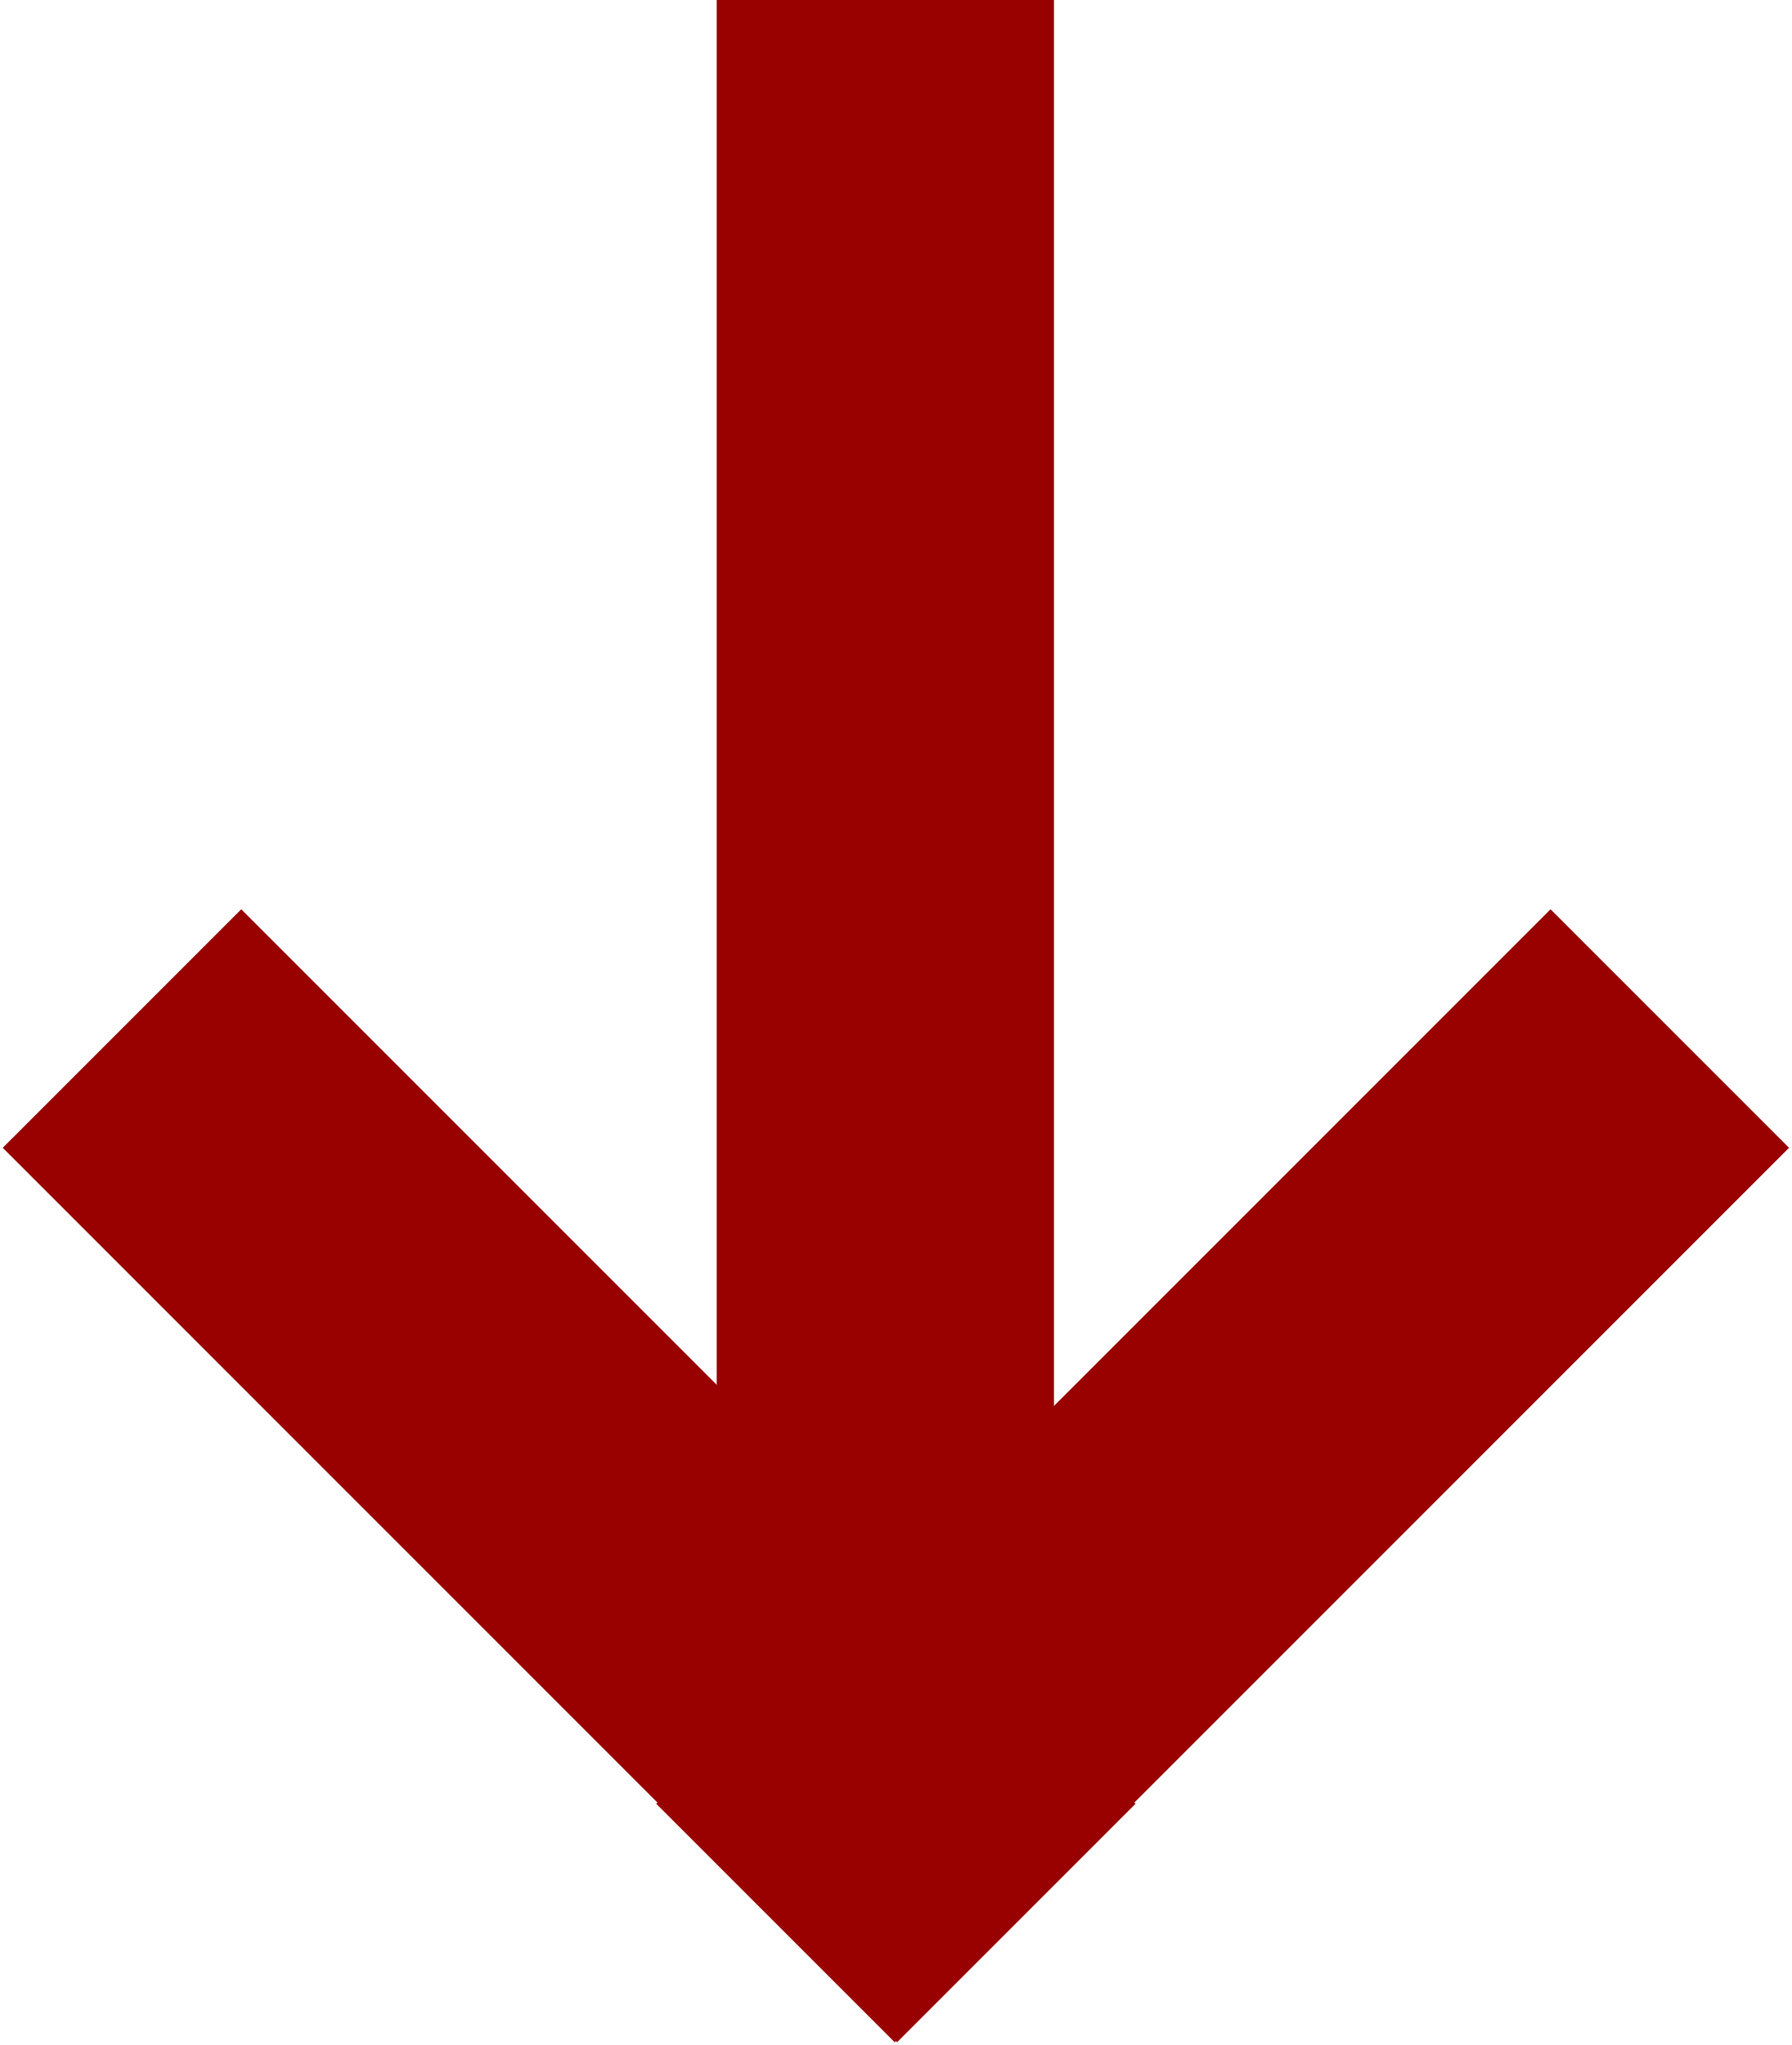
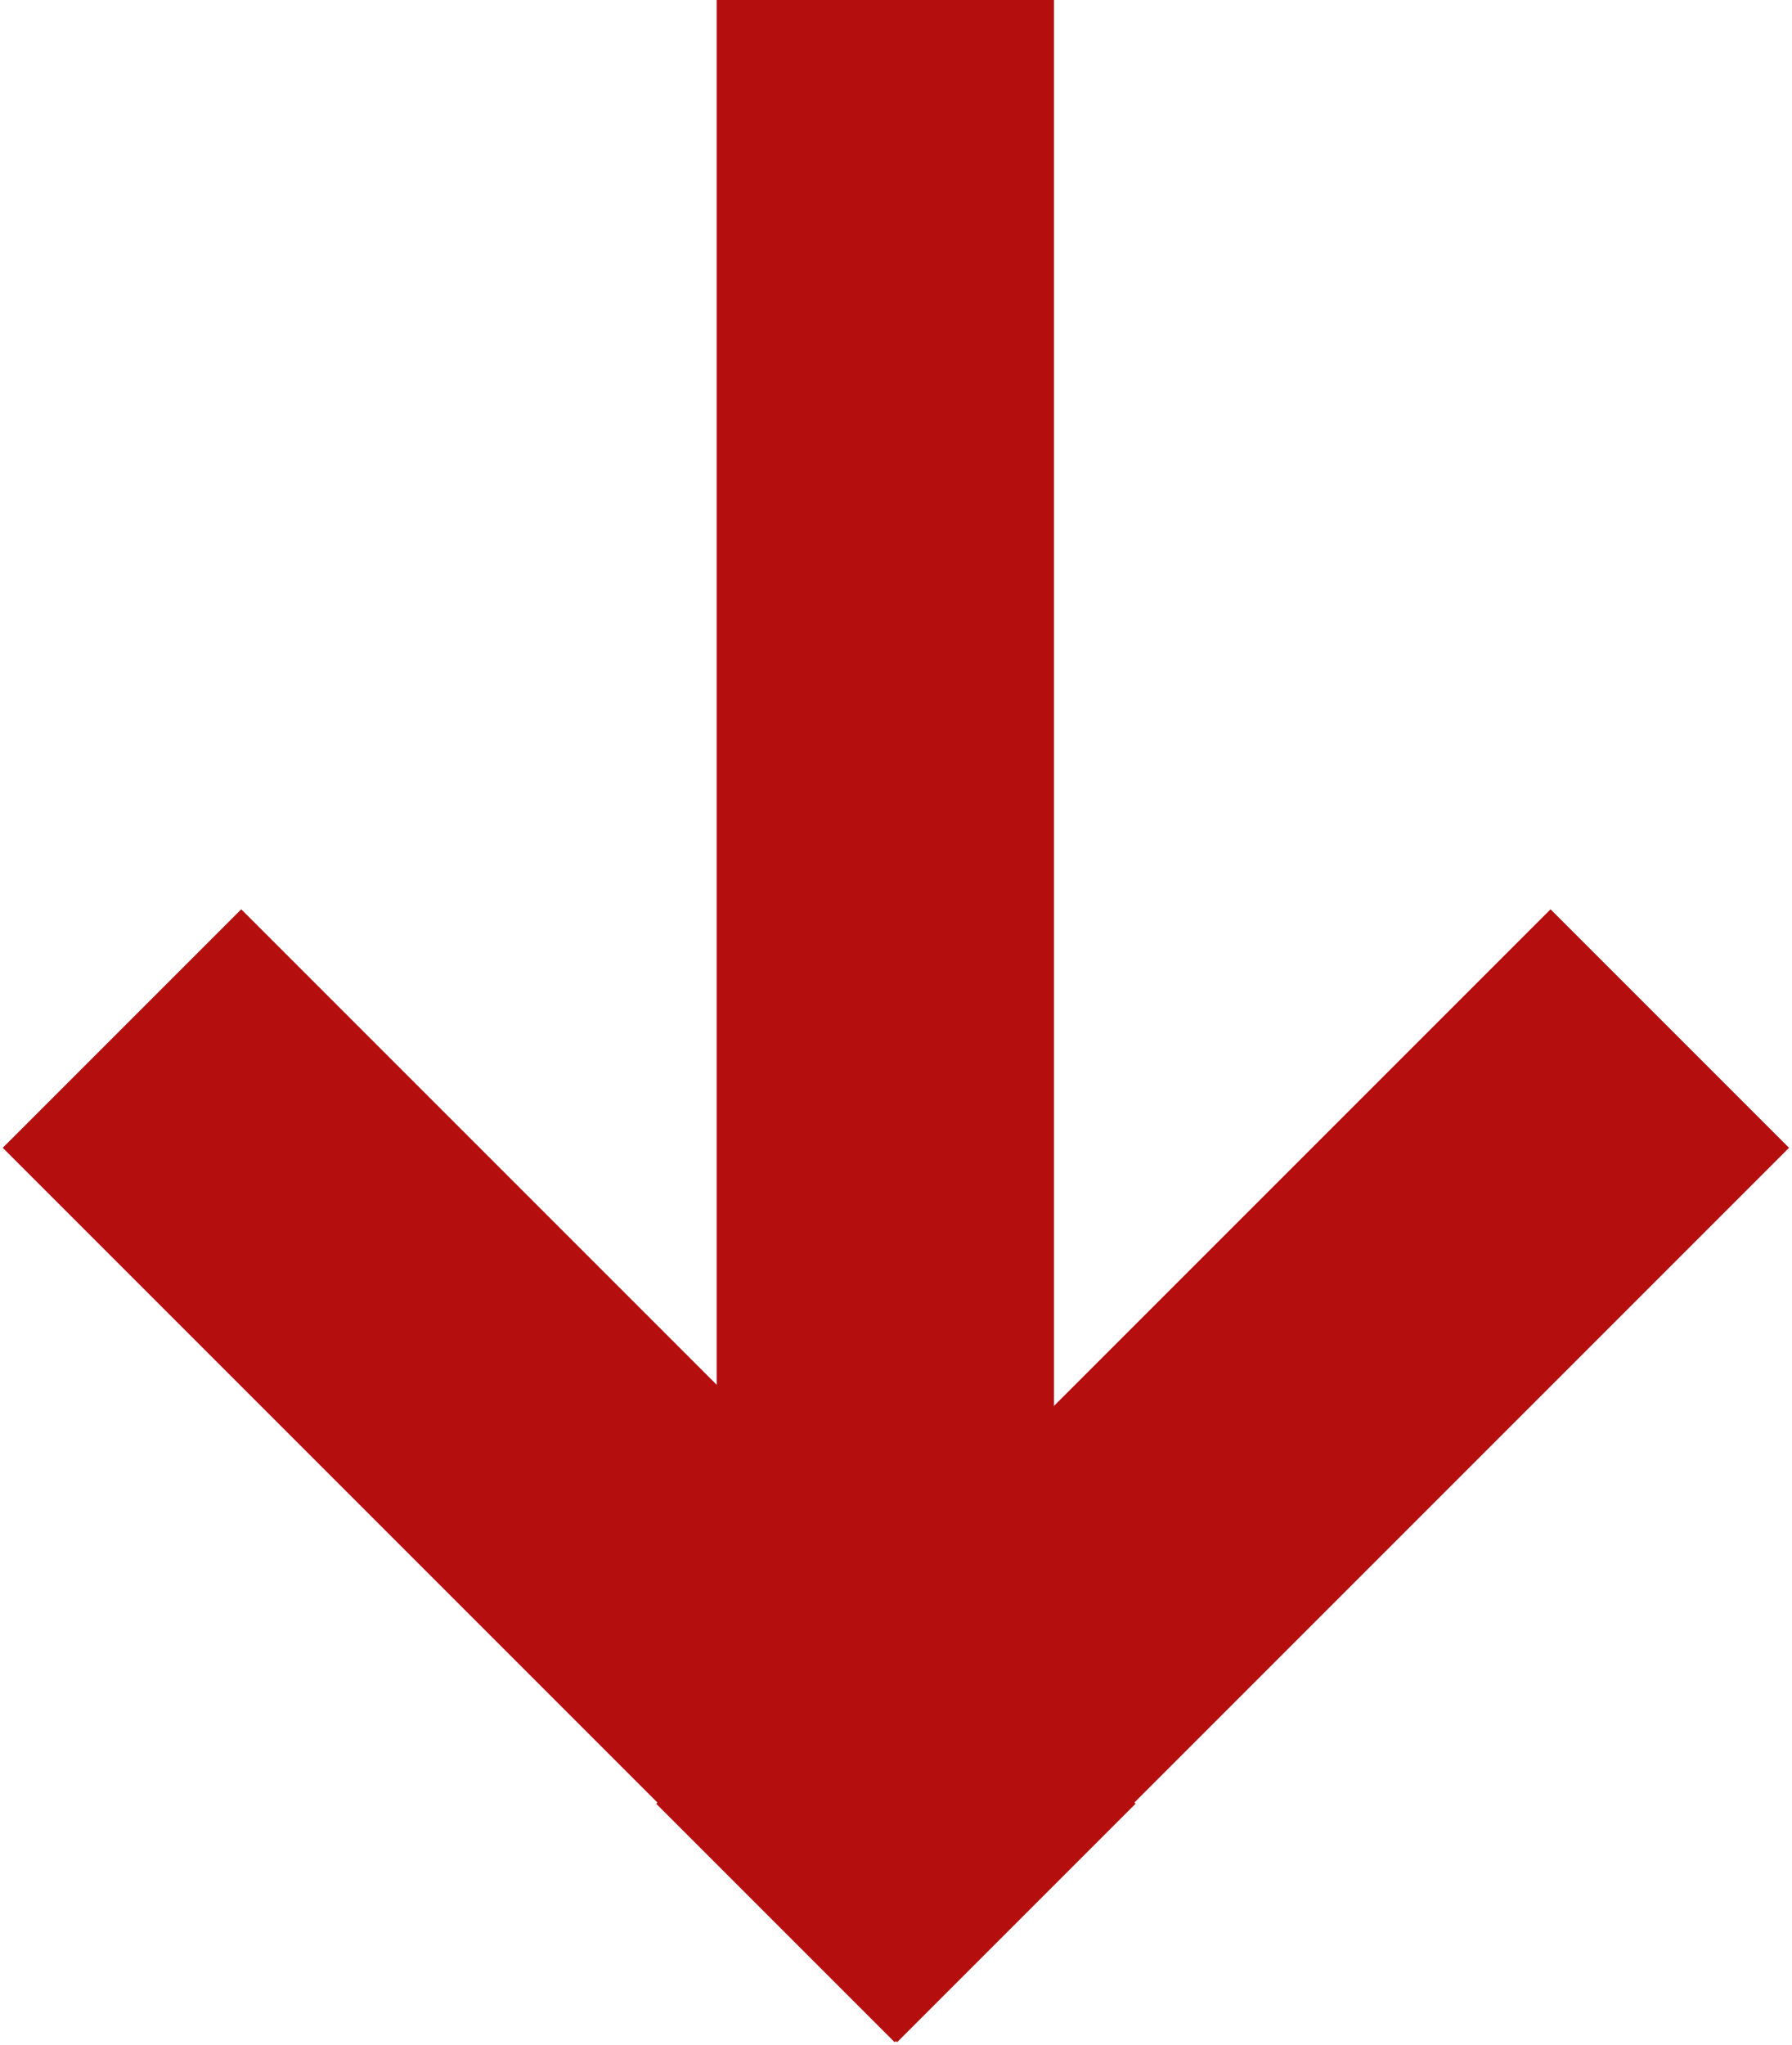
<svg xmlns="http://www.w3.org/2000/svg" width="85px" height="97px" viewBox="0 0 85 97" version="1.1">
  <g id="arrow" stroke="none" stroke-width="1" fill="none" fill-rule="evenodd">
-     <rect id="Rectangle" fill="#990000" x="34" y="0" width="16" height="76" />
-     <rect id="Rectangle" fill="#990000" transform="translate(58, 70) rotate(45) translate(-58, -70) " x="50" y="40" width="16" height="60" />
-     <rect id="Rectangle" fill="#990000" transform="translate(27, 70) rotate(-45) translate(-27, -70) " x="19" y="40" width="16" height="60" />
+     <rect id="Rectangle" fill="#B50E0E" x="34" y="0" width="16" height="76" />
+     <rect id="Rectangle" fill="#B50E0E" transform="translate(58, 70) rotate(45) translate(-58, -70) " x="50" y="40" width="16" height="60" />
+     <rect id="Rectangle" fill="#B50E0E" transform="translate(27, 70) rotate(-45) translate(-27, -70) " x="19" y="40" width="16" height="60" />
  </g>
</svg>
